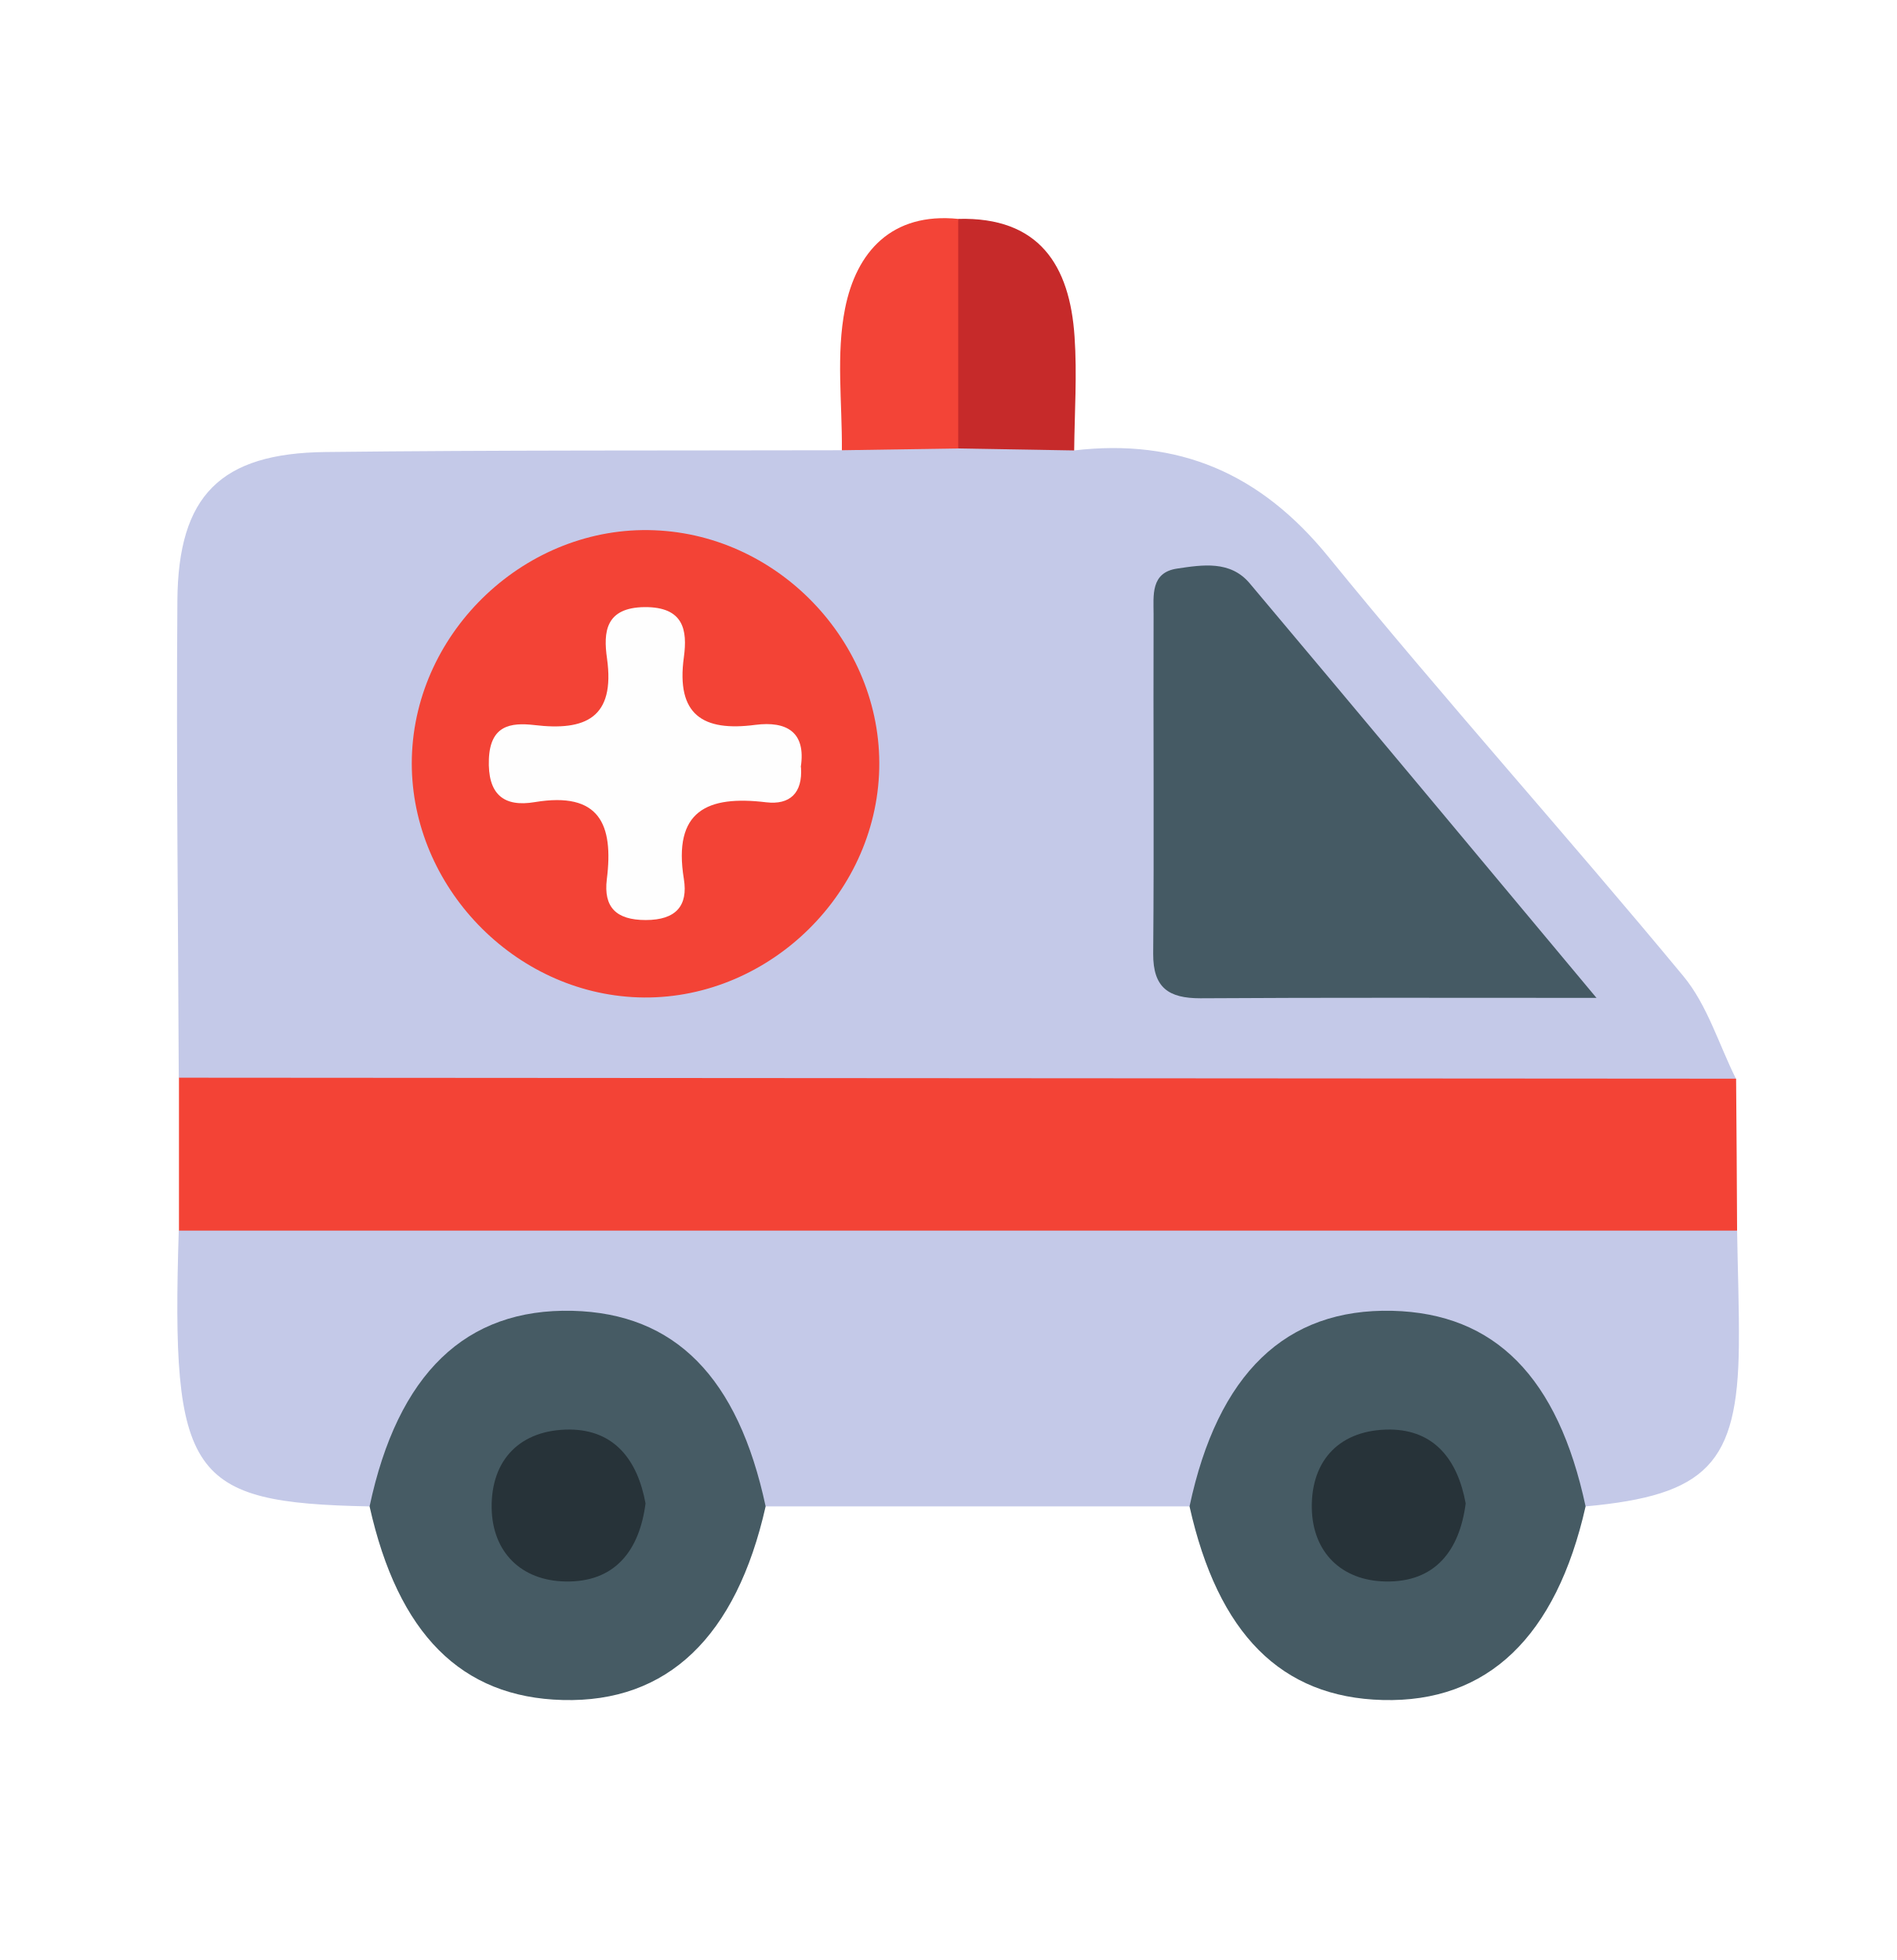
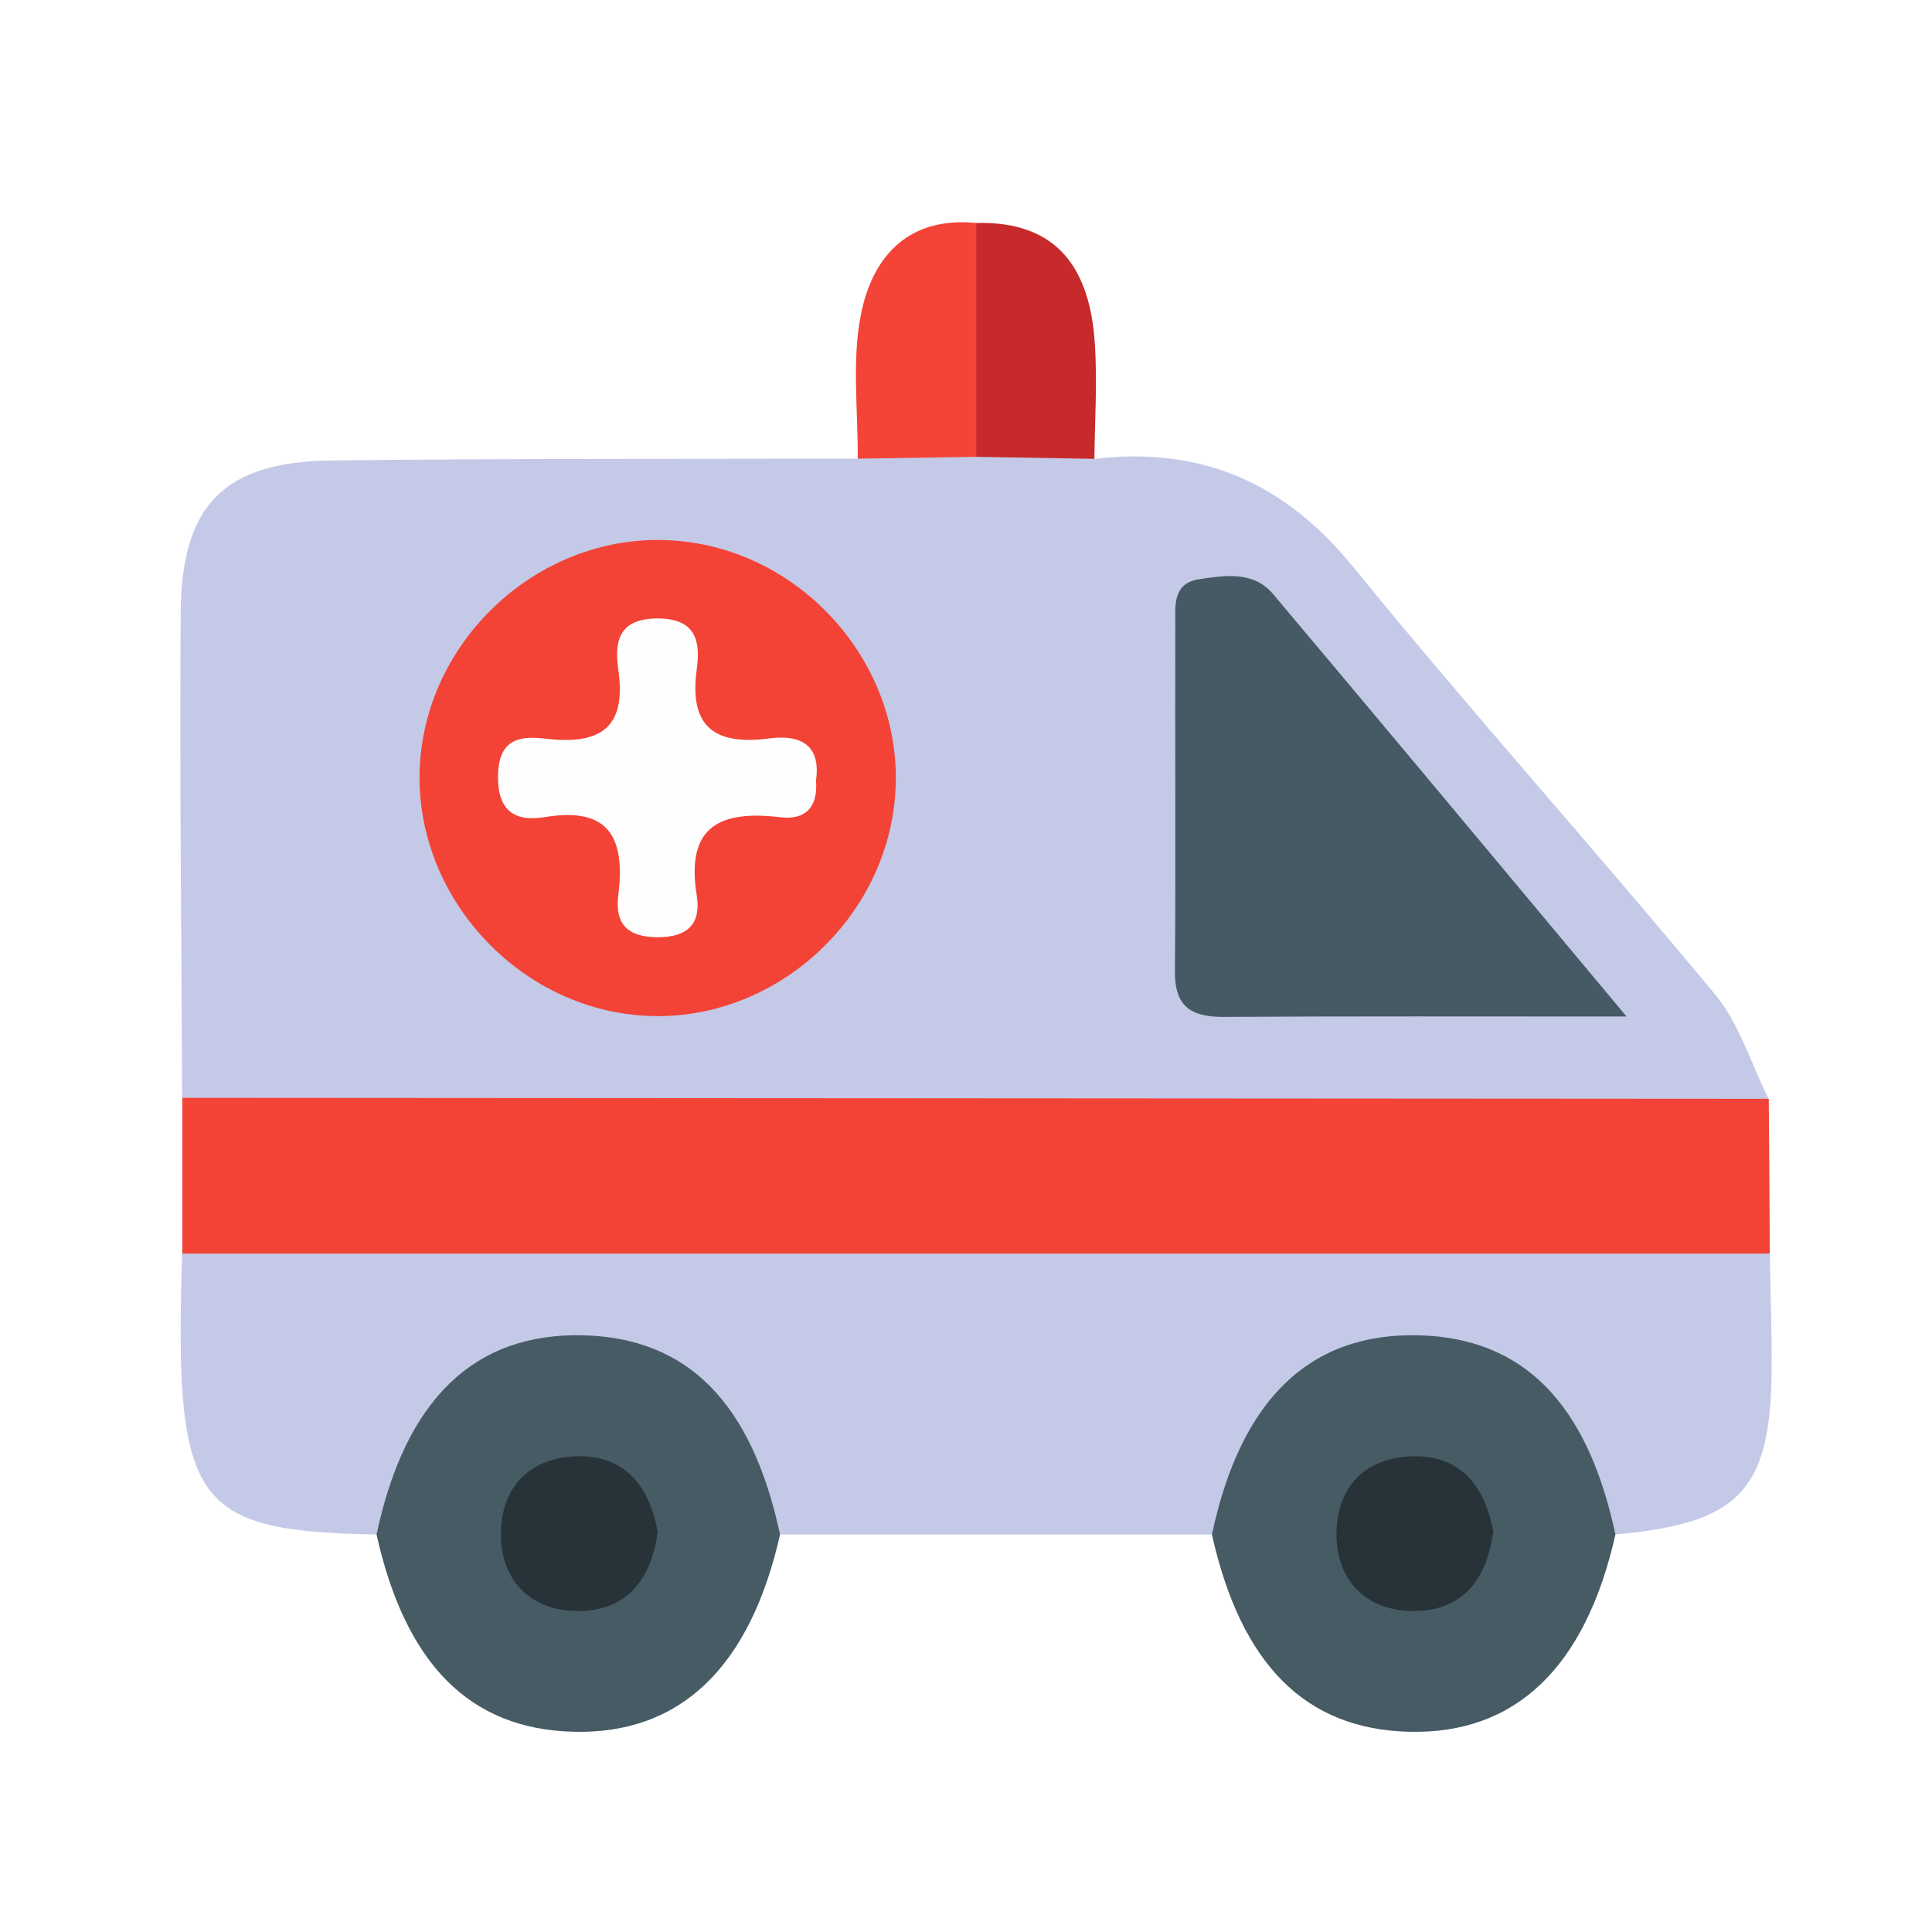
- <svg xmlns="http://www.w3.org/2000/svg" id="Layer_1" data-name="Layer 1" width="96" height="99.21" viewBox="0 0 96 99.21">
+ <svg xmlns="http://www.w3.org/2000/svg" id="Layer_1" data-name="Layer 1" width="96" height="96" viewBox="0 0 96 96">
  <defs>
    <style>
      .cls-1 {
        fill: #c62a2a;
      }

      .cls-2 {
        fill: #455a64;
      }

      .cls-3 {
        fill: #273339;
      }

      .cls-4 {
        fill: #f34336;
      }

      .cls-5 {
        fill: #465b64;
      }

      .cls-6 {
        fill: #c4c9e8;
      }

      .cls-7 {
        fill: #f34437;
      }

      .cls-8 {
        fill: #fefefe;
      }
    </style>
  </defs>
  <path class="cls-6" d="M54.37,22.8c5.29-.62,9.43,1.15,12.86,5.36,5.86,7.2,12.07,14.1,17.99,21.25,1.21,1.46,1.79,3.44,2.66,5.19-1.92,1.71-4.31,1.45-6.58,1.45-21.89,.04-43.79,.04-65.68,0-2.28,0-4.66,.22-6.57-1.5-.03-8.05-.13-16.1-.07-24.15,.04-5.32,2.18-7.46,7.5-7.52,8.71-.1,17.43-.07,26.14-.09,1.73-1.47,3.82-1.33,5.88-1.32,2.07-.03,4.16-.15,5.88,1.33Z" />
  <path class="cls-6" d="M87.94,62.29c.03,1.95,.11,3.89,.09,5.84-.06,5.96-1.62,7.56-7.76,8.12-1.41-.81-1.67-2.37-2.34-3.66-1.67-3.24-4.38-4.94-7.93-4.84-3.34,.09-5.89,1.77-7.45,4.84-.65,1.29-.92,2.84-2.33,3.66-7.16,0-14.31,0-21.47,0-1.41-.81-1.67-2.37-2.34-3.66-1.67-3.24-4.38-4.94-7.93-4.84-3.34,.09-5.89,1.77-7.45,4.84-.65,1.29-.92,2.84-2.33,3.66-9.14-.18-10.04-1.49-9.65-13.96,1.89-1.71,4.26-1.5,6.53-1.5,21.94-.04,43.88-.04,65.82,0,2.27,0,4.63-.21,6.53,1.5Z" />
  <path class="cls-4" d="M87.94,62.29c-26.29,0-52.59,0-78.88,0,0-2.58,0-5.16,0-7.74,26.28,.02,52.55,.03,78.83,.05,.02,2.56,.04,5.13,.05,7.69Z" />
  <path class="cls-5" d="M18.71,76.25c1.43-6.73,4.87-10.03,10.27-9.9,5.19,.13,8.38,3.35,9.78,9.9-1.49,6.61-4.97,9.94-10.27,9.8-5.14-.13-8.34-3.35-9.78-9.8Z" />
  <path class="cls-5" d="M60.22,76.25c1.43-6.73,4.87-10.03,10.27-9.9,5.19,.13,8.38,3.35,9.78,9.9-1.49,6.61-4.97,9.94-10.27,9.8-5.14-.13-8.34-3.35-9.78-9.8Z" />
  <path class="cls-7" d="M48.51,22.7c-1.96,.03-3.93,.06-5.89,.09,.02-2.4-.3-4.86,.16-7.17,.57-2.87,2.36-4.88,5.73-4.54,2.17,3.87,2.19,7.74,0,11.62Z" />
  <path class="cls-1" d="M48.51,22.7c0-3.87,0-7.74,0-11.62,4.09-.11,5.65,2.34,5.89,5.97,.13,1.91,0,3.83-.02,5.75-1.95-.03-3.91-.07-5.86-.1Z" />
  <path class="cls-4" d="M33.11,26.84c6.47,.24,11.71,5.93,11.39,12.37-.32,6.46-6.07,11.65-12.49,11.26-6.26-.38-11.32-5.88-11.16-12.12,.17-6.45,5.82-11.76,12.26-11.51Z" />
  <path class="cls-2" d="M80.84,50.51c-7.44,0-13.75-.02-20.07,.02-1.61,0-2.4-.53-2.39-2.26,.05-5.73,0-11.46,.02-17.19,0-.93-.16-2.1,1.19-2.3,1.28-.19,2.69-.42,3.67,.74,5.64,6.7,11.25,13.43,17.57,21Z" />
  <path class="cls-3" d="M32.68,76.1c-.31,2.39-1.55,4-4.06,3.95-2.23-.04-3.69-1.48-3.73-3.71-.04-2.47,1.47-3.99,3.96-3.98,2.26,.02,3.43,1.55,3.83,3.74Z" />
  <path class="cls-3" d="M74.2,76.1c-.31,2.39-1.55,4-4.06,3.95-2.23-.04-3.69-1.48-3.73-3.71-.04-2.48,1.47-3.99,3.96-3.98,2.26,.02,3.43,1.55,3.83,3.74Z" />
  <path class="cls-8" d="M40.55,38.84c.09,1.31-.57,1.91-1.76,1.77-2.98-.36-4.73,.42-4.17,3.88,.22,1.36-.4,2.08-1.93,2.08-1.51,0-2.14-.66-1.97-2.06,.35-2.79-.37-4.45-3.64-3.91-1.59,.27-2.4-.4-2.33-2.18,.07-1.69,1.08-1.86,2.3-1.72,2.59,.31,4.1-.36,3.68-3.37-.19-1.33-.09-2.58,1.91-2.6,1.97-.01,2.17,1.16,1.98,2.54-.4,2.92,.97,3.77,3.62,3.42,1.58-.2,2.57,.36,2.3,2.13Z" />
</svg>
